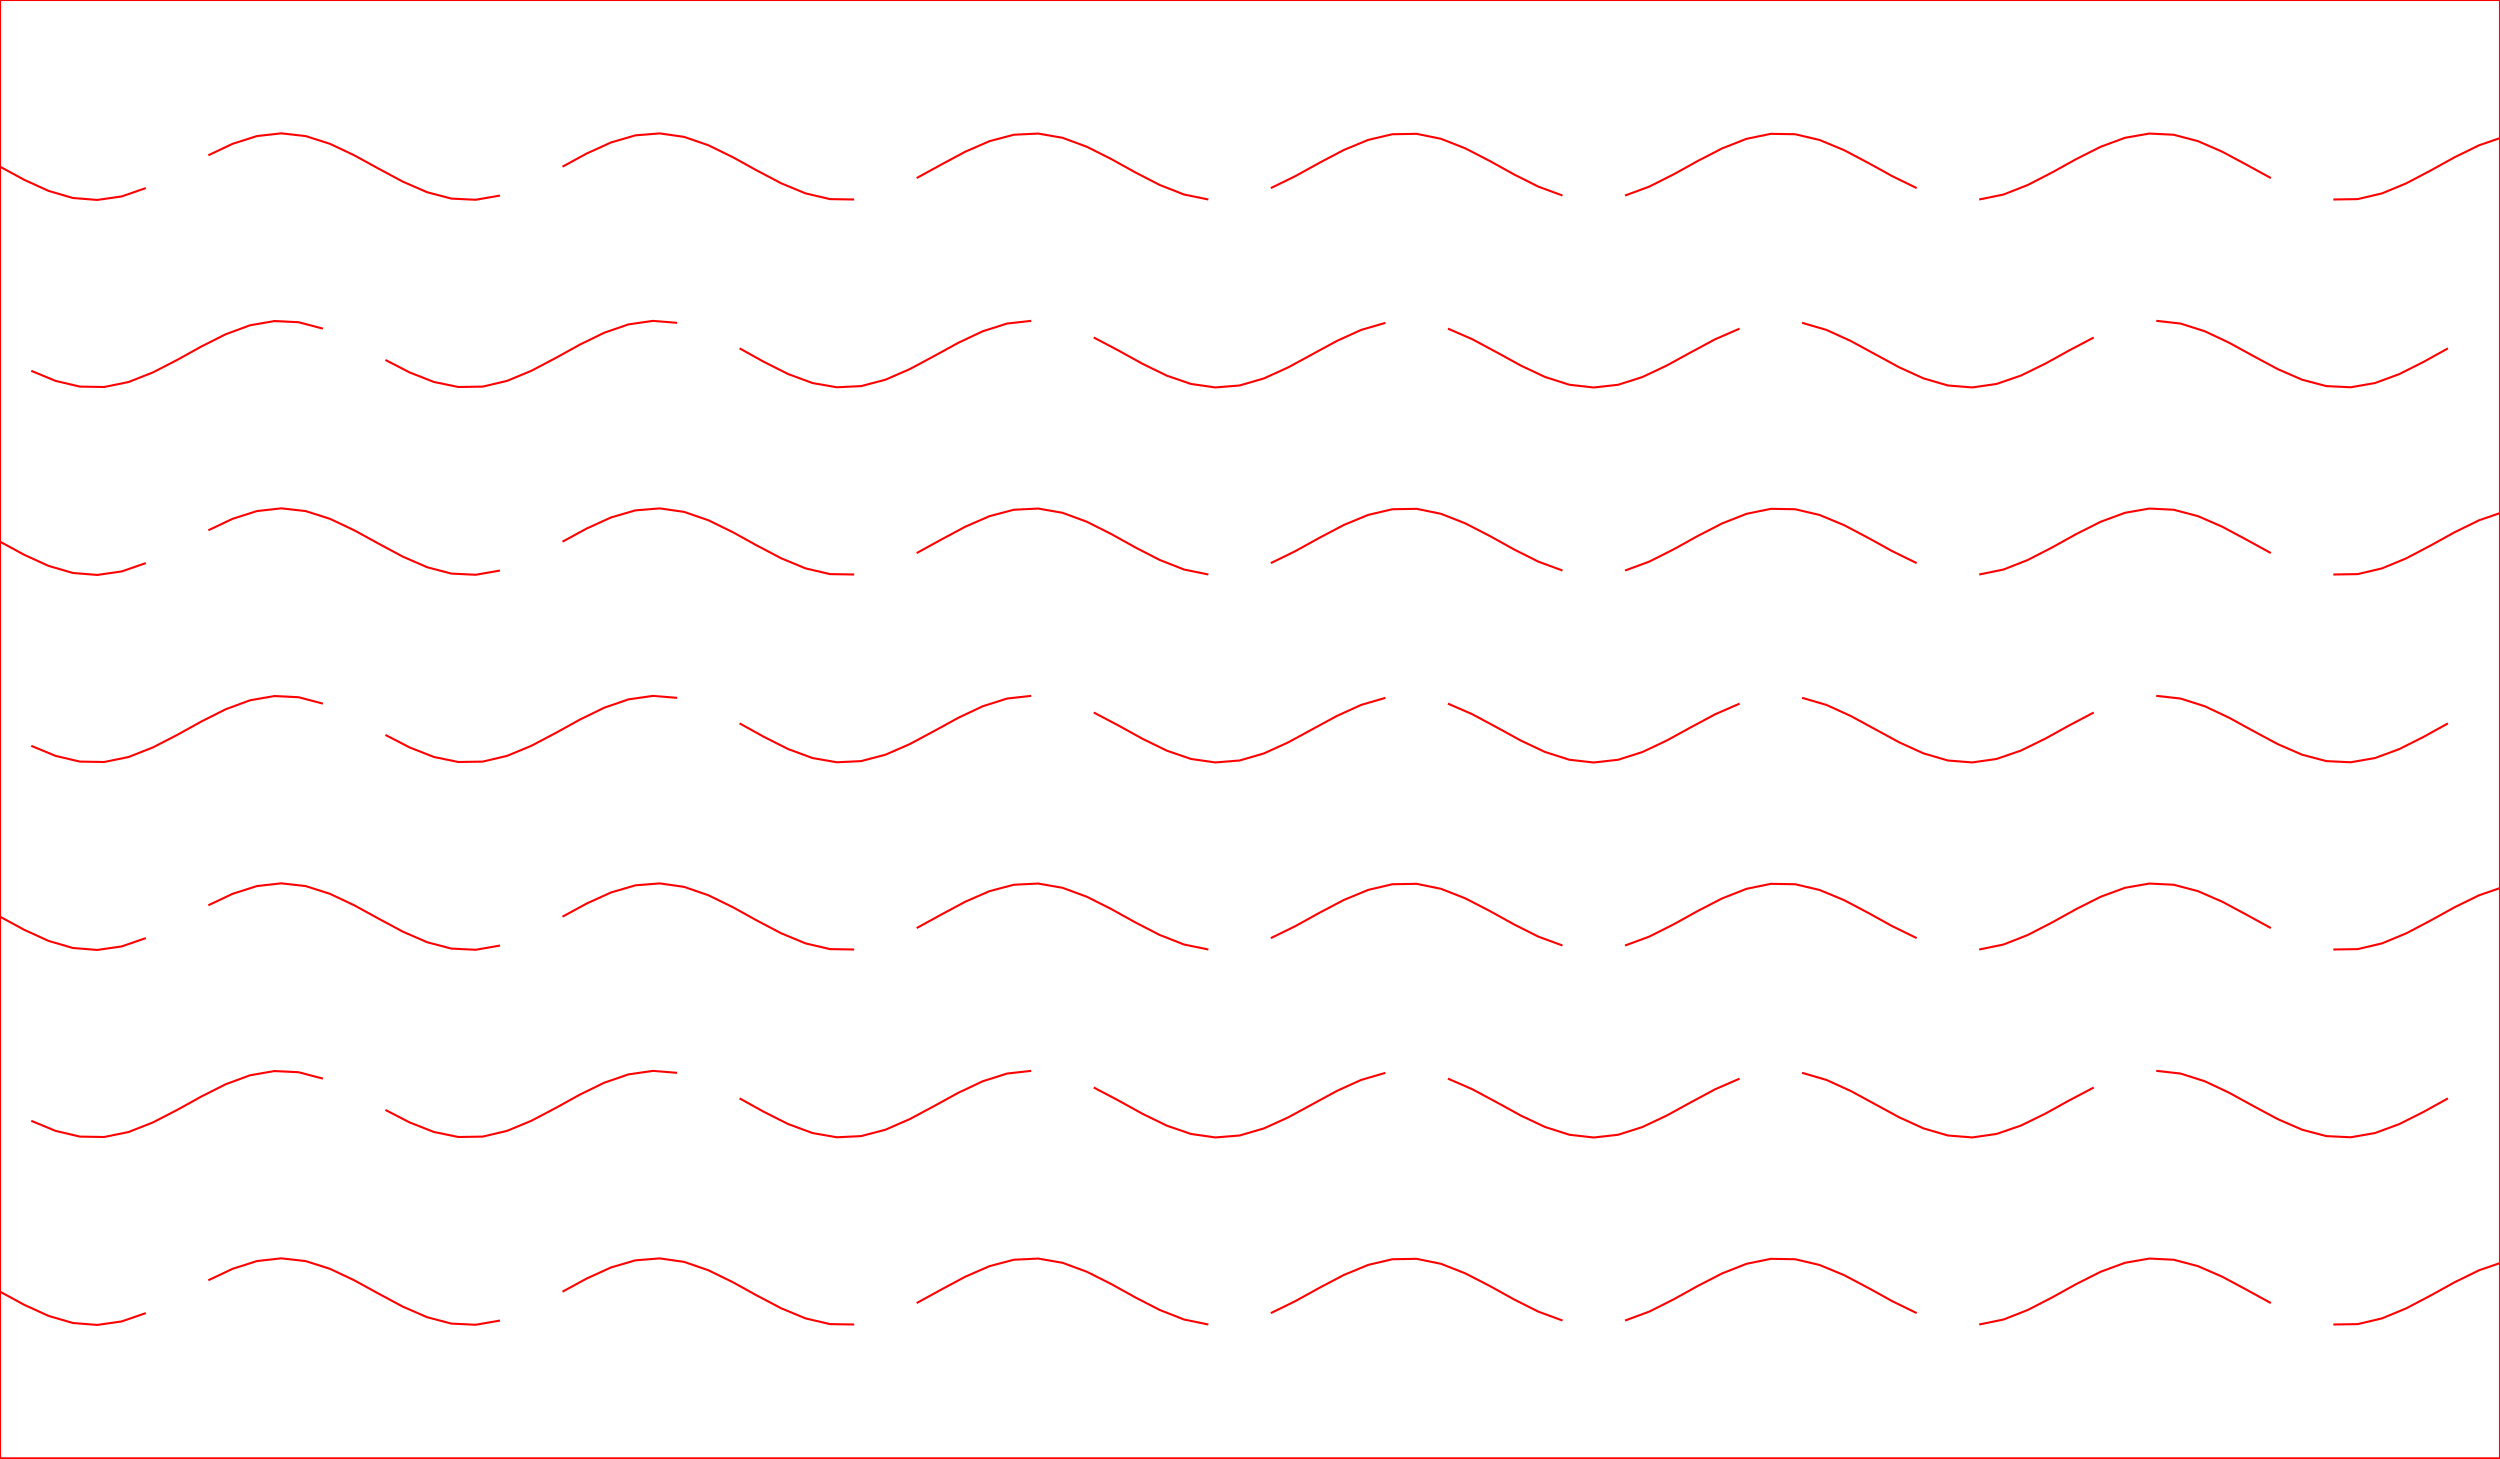
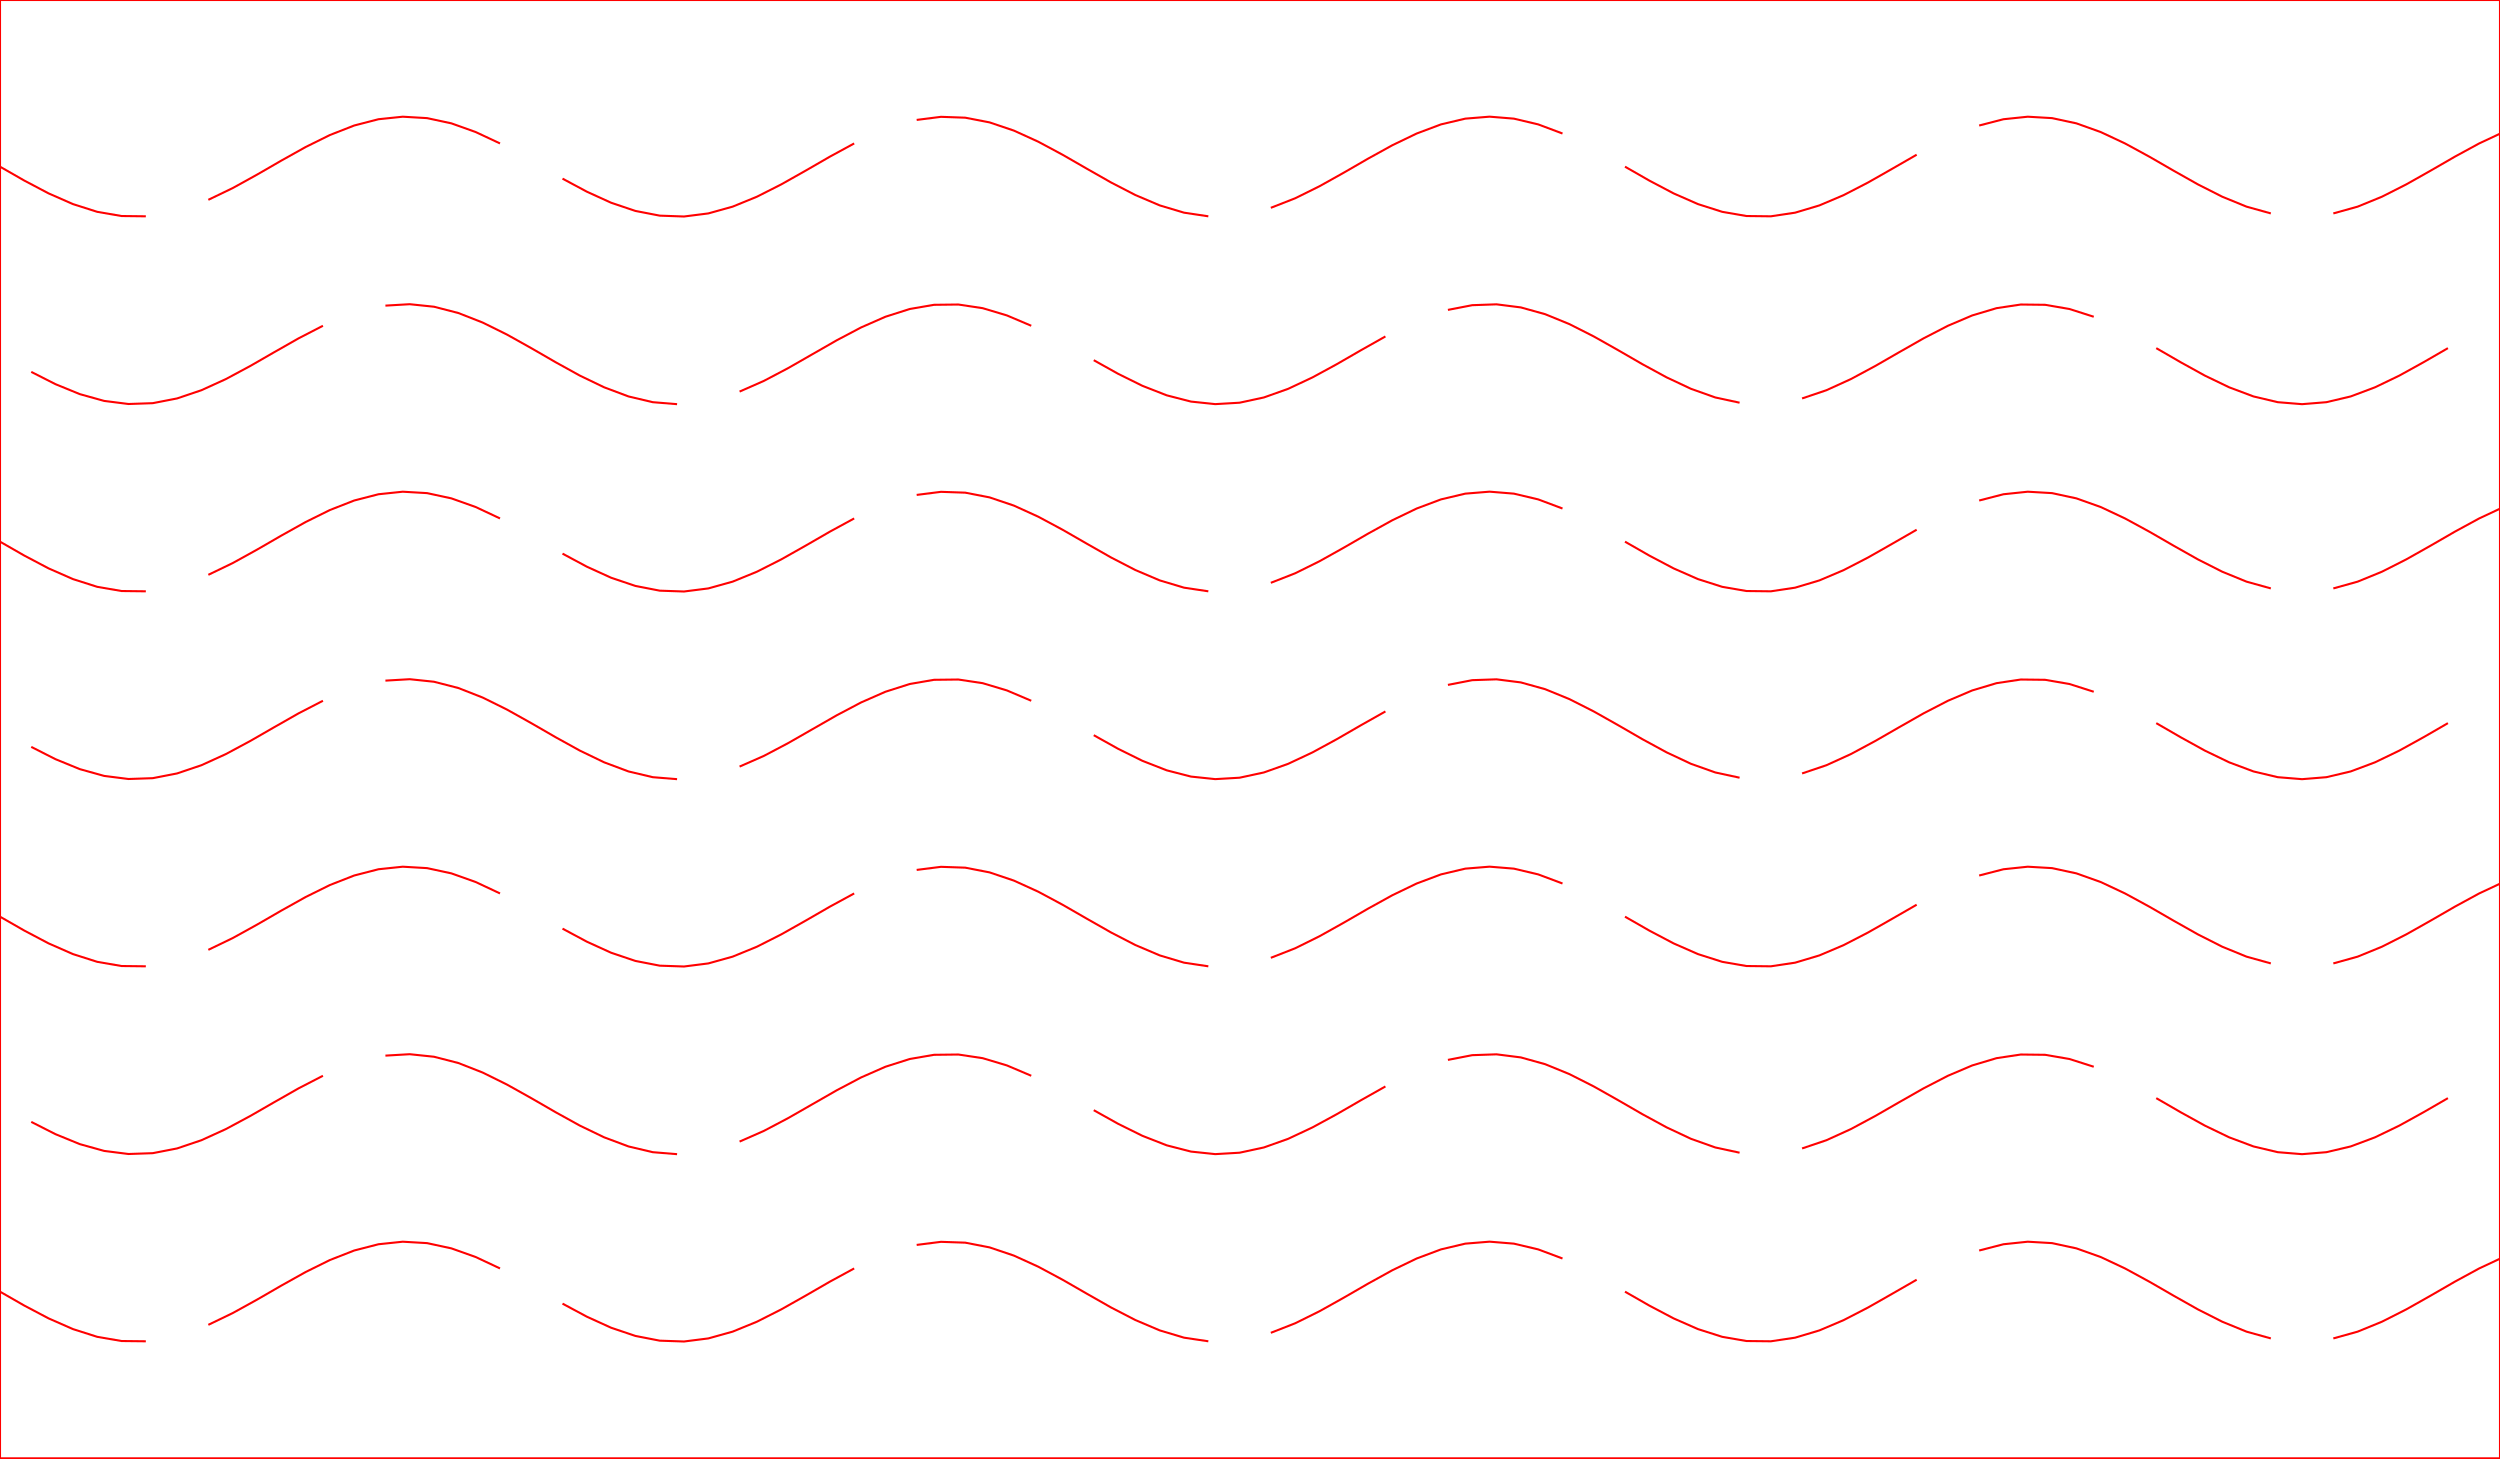
<svg xmlns="http://www.w3.org/2000/svg" width="120mm" height="70mm" viewBox="0 0 120 70">
  <g fill="none" stroke="#FF0000" stroke-width="0.1">
-     <polyline points="0,8 0,8 1.167,8.634 2.333,9.164 3.5,9.504 4.667,9.597 5.833,9.43 7,9.028" />
-     <polyline points="10,7.453 11.167,6.902 12.333,6.531 13.5,6.4 14.667,6.531 15.833,6.902 17,7.453 18.167,8.093 19.333,8.718 20.5,9.226 21.667,9.533 22.833,9.589 24,9.386" />
-     <polyline points="27,8 28.167,7.366 29.333,6.836 30.5,6.497 31.667,6.403 32.833,6.57 34,6.971 35.167,7.541 36.333,8.186 37.5,8.8 38.667,9.283 39.833,9.557 41,9.576" />
-     <polyline points="44,8.547 45.167,7.907 46.333,7.282 47.5,6.774 48.667,6.467 49.833,6.411 51,6.614 52.167,7.045 53.333,7.631 54.5,8.278 55.667,8.879 56.833,9.337 58,9.576" />
-     <polyline points="61,9.028 62.167,8.459 63.333,7.814 64.5,7.2 65.667,6.717 66.833,6.443 68,6.424 69.167,6.663 70.333,7.121 71.5,7.722 72.667,8.369 73.833,8.956 75,9.386" />
-     <polyline points="78,9.386 79.167,8.956 80.333,8.369 81.5,7.722 82.667,7.121 83.833,6.663 85,6.424 86.167,6.443 87.333,6.717 88.5,7.2 89.667,7.814 90.833,8.459 92,9.028" />
-     <polyline points="95,9.576 96.167,9.337 97.333,8.879 98.5,8.278 99.667,7.631 100.833,7.045 102,6.614 103.167,6.411 104.333,6.467 105.5,6.774 106.667,7.282 107.833,7.907 109,8.547" />
-     <polyline points="112,9.576 113.167,9.557 114.333,9.283 115.5,8.8 116.667,8.186 117.833,7.541 119,6.971 120,6.628" />
-     <polyline points="1.5,17.8 2.667,18.283 3.833,18.557 5,18.576 6.167,18.337 7.333,17.879 8.5,17.278 9.667,16.631 10.833,16.044 12,15.614 13.167,15.411 14.333,15.467 15.5,15.774" />
-     <polyline points="18.5,17.278 19.667,17.879 20.833,18.337 22,18.576 23.167,18.557 24.333,18.283 25.5,17.8 26.667,17.186 27.833,16.541 29,15.972 30.167,15.57 31.333,15.403 32.5,15.496" />
-     <polyline points="35.5,16.722 36.667,17.369 37.833,17.956 39,18.386 40.167,18.589 41.333,18.533 42.5,18.226 43.667,17.718 44.833,17.093 46,16.453 47.167,15.902 48.333,15.531 49.5,15.4" />
-     <polyline points="52.5,16.2 53.667,16.814 54.833,17.459 56,18.029 57.167,18.43 58.333,18.597 59.5,18.503 60.667,18.164 61.833,17.634 63,17 64.167,16.366 65.333,15.836 66.5,15.496" />
-     <polyline points="69.5,15.774 70.667,16.282 71.833,16.907 73,17.547 74.167,18.098 75.333,18.469 76.5,18.6 77.667,18.469 78.833,18.098 80,17.547 81.167,16.907 82.333,16.282 83.5,15.774" />
-     <polyline points="86.5,15.496 87.667,15.836 88.833,16.366 90,17 91.167,17.634 92.333,18.164 93.5,18.503 94.667,18.597 95.833,18.43 97,18.029 98.167,17.459 99.333,16.814 100.5,16.2" />
-     <polyline points="103.5,15.4 104.667,15.531 105.833,15.902 107,16.453 108.167,17.093 109.333,17.718 110.5,18.226 111.667,18.533 112.833,18.589 114,18.386 115.167,17.956 116.333,17.369 117.5,16.722" />
-     <polyline points="0,26 0,26 1.167,26.634 2.333,27.164 3.5,27.503 4.667,27.597 5.833,27.43 7,27.029" />
-     <polyline points="10,25.453 11.167,24.902 12.333,24.531 13.5,24.4 14.667,24.531 15.833,24.902 17,25.453 18.167,26.093 19.333,26.718 20.5,27.226 21.667,27.533 22.833,27.589 24,27.386" />
-     <polyline points="27,26 28.167,25.366 29.333,24.836 30.5,24.497 31.667,24.403 32.833,24.57 34,24.971 35.167,25.541 36.333,26.186 37.5,26.8 38.667,27.283 39.833,27.557 41,27.576" />
-     <polyline points="44,26.547 45.167,25.907 46.333,25.282 47.5,24.774 48.667,24.467 49.833,24.411 51,24.614 52.167,25.044 53.333,25.631 54.5,26.278 55.667,26.879 56.833,27.337 58,27.576" />
-     <polyline points="61,27.029 62.167,26.459 63.333,25.814 64.5,25.2 65.667,24.717 66.833,24.443 68,24.424 69.167,24.663 70.333,25.121 71.5,25.722 72.667,26.369 73.833,26.956 75,27.386" />
-     <polyline points="78,27.386 79.167,26.956 80.333,26.369 81.5,25.722 82.667,25.121 83.833,24.663 85,24.424 86.167,24.443 87.333,24.717 88.5,25.2 89.667,25.814 90.833,26.459 92,27.029" />
-     <polyline points="95,27.576 96.167,27.337 97.333,26.879 98.5,26.278 99.667,25.631 100.833,25.044 102,24.614 103.167,24.411 104.333,24.467 105.5,24.774 106.667,25.282 107.833,25.907 109,26.547" />
-     <polyline points="112,27.576 113.167,27.557 114.333,27.283 115.5,26.8 116.667,26.186 117.833,25.541 119,24.971 120,24.628" />
-     <polyline points="1.5,35.8 2.667,36.283 3.833,36.557 5,36.576 6.167,36.337 7.333,35.879 8.5,35.278 9.667,34.631 10.833,34.044 12,33.614 13.167,33.411 14.333,33.467 15.5,33.774" />
-     <polyline points="18.5,35.278 19.667,35.879 20.833,36.337 22,36.576 23.167,36.557 24.333,36.283 25.5,35.8 26.667,35.186 27.833,34.541 29,33.971 30.167,33.57 31.333,33.403 32.5,33.496" />
-     <polyline points="35.5,34.722 36.667,35.369 37.833,35.956 39,36.386 40.167,36.589 41.333,36.533 42.5,36.226 43.667,35.718 44.833,35.093 46,34.453 47.167,33.902 48.333,33.531 49.5,33.4" />
-     <polyline points="52.5,34.2 53.667,34.814 54.833,35.459 56,36.029 57.167,36.43 58.333,36.597 59.5,36.504 60.667,36.164 61.833,35.634 63,35 64.167,34.366 65.333,33.836 66.5,33.496" />
-     <polyline points="69.5,33.774 70.667,34.282 71.833,34.907 73,35.547 74.167,36.098 75.333,36.469 76.5,36.6 77.667,36.469 78.833,36.098 80,35.547 81.167,34.907 82.333,34.282 83.5,33.774" />
-     <polyline points="86.5,33.496 87.667,33.836 88.833,34.366 90,35 91.167,35.634 92.333,36.164 93.5,36.504 94.667,36.597 95.833,36.43 97,36.029 98.167,35.459 99.333,34.814 100.5,34.2" />
-     <polyline points="103.5,33.4 104.667,33.531 105.833,33.902 107,34.453 108.167,35.093 109.333,35.718 110.5,36.226 111.667,36.533 112.833,36.589 114,36.386 115.167,35.956 116.333,35.369 117.5,34.722" />
-     <polyline points="0,44 0,44 1.167,44.634 2.333,45.164 3.5,45.504 4.667,45.597 5.833,45.43 7,45.029" />
-     <polyline points="10,43.453 11.167,42.902 12.333,42.531 13.5,42.4 14.667,42.531 15.833,42.902 17,43.453 18.167,44.093 19.333,44.718 20.5,45.226 21.667,45.533 22.833,45.589 24,45.386" />
-     <polyline points="27,44 28.167,43.366 29.333,42.836 30.5,42.496 31.667,42.403 32.833,42.57 34,42.971 35.167,43.541 36.333,44.186 37.5,44.8 38.667,45.283 39.833,45.557 41,45.576" />
-     <polyline points="44,44.547 45.167,43.907 46.333,43.282 47.5,42.774 48.667,42.467 49.833,42.411 51,42.614 52.167,43.044 53.333,43.631 54.5,44.278 55.667,44.879 56.833,45.337 58,45.576" />
-     <polyline points="61,45.029 62.167,44.459 63.333,43.814 64.5,43.2 65.667,42.717 66.833,42.443 68,42.424 69.167,42.663 70.333,43.121 71.5,43.722 72.667,44.369 73.833,44.956 75,45.386" />
-     <polyline points="78,45.386 79.167,44.956 80.333,44.369 81.5,43.722 82.667,43.121 83.833,42.663 85,42.424 86.167,42.443 87.333,42.717 88.5,43.2 89.667,43.814 90.833,44.459 92,45.029" />
-     <polyline points="95,45.576 96.167,45.337 97.333,44.879 98.5,44.278 99.667,43.631 100.833,43.044 102,42.614 103.167,42.411 104.333,42.467 105.5,42.774 106.667,43.282 107.833,43.907 109,44.547" />
-     <polyline points="112,45.576 113.167,45.557 114.333,45.283 115.5,44.8 116.667,44.186 117.833,43.541 119,42.971 120,42.627" />
-     <polyline points="1.5,53.8 2.667,54.283 3.833,54.557 5,54.576 6.167,54.337 7.333,53.879 8.5,53.278 9.667,52.631 10.833,52.044 12,51.614 13.167,51.411 14.333,51.467 15.5,51.774" />
-     <polyline points="18.5,53.278 19.667,53.879 20.833,54.337 22,54.576 23.167,54.557 24.333,54.283 25.5,53.8 26.667,53.186 27.833,52.541 29,51.971 30.167,51.57 31.333,51.403 32.5,51.496" />
-     <polyline points="35.5,52.722 36.667,53.369 37.833,53.956 39,54.386 40.167,54.589 41.333,54.533 42.5,54.226 43.667,53.718 44.833,53.093 46,52.453 47.167,51.902 48.333,51.531 49.5,51.4" />
-     <polyline points="52.5,52.2 53.667,52.814 54.833,53.459 56,54.029 57.167,54.43 58.333,54.597 59.5,54.504 60.667,54.164 61.833,53.634 63,53 64.167,52.366 65.333,51.836 66.5,51.496" />
-     <polyline points="69.5,51.774 70.667,52.282 71.833,52.907 73,53.547 74.167,54.098 75.333,54.469 76.5,54.6 77.667,54.469 78.833,54.098 80,53.547 81.167,52.907 82.333,52.282 83.5,51.774" />
-     <polyline points="86.5,51.496 87.667,51.836 88.833,52.366 90,53 91.167,53.634 92.333,54.164 93.5,54.504 94.667,54.597 95.833,54.43 97,54.029 98.167,53.459 99.333,52.814 100.5,52.2" />
-     <polyline points="103.5,51.4 104.667,51.531 105.833,51.902 107,52.453 108.167,53.093 109.333,53.718 110.5,54.226 111.667,54.533 112.833,54.589 114,54.386 115.167,53.956 116.333,53.369 117.5,52.722" />
-     <polyline points="0,62 0,62 1.167,62.634 2.333,63.164 3.5,63.504 4.667,63.597 5.833,63.43 7,63.029" />
-     <polyline points="10,61.453 11.167,60.902 12.333,60.531 13.5,60.4 14.667,60.531 15.833,60.902 17,61.453 18.167,62.093 19.333,62.718 20.5,63.226 21.667,63.533 22.833,63.589 24,63.386" />
-     <polyline points="27,62 28.167,61.366 29.333,60.836 30.5,60.496 31.667,60.403 32.833,60.57 34,60.971 35.167,61.541 36.333,62.186 37.5,62.8 38.667,63.283 39.833,63.557 41,63.576" />
-     <polyline points="44,62.547 45.167,61.907 46.333,61.282 47.5,60.774 48.667,60.467 49.833,60.411 51,60.614 52.167,61.044 53.333,61.631 54.5,62.278 55.667,62.879 56.833,63.337 58,63.576" />
-     <polyline points="61,63.029 62.167,62.459 63.333,61.814 64.5,61.2 65.667,60.717 66.833,60.443 68,60.424 69.167,60.663 70.333,61.121 71.5,61.722 72.667,62.369 73.833,62.956 75,63.386" />
-     <polyline points="78,63.386 79.167,62.956 80.333,62.369 81.5,61.722 82.667,61.121 83.833,60.663 85,60.424 86.167,60.443 87.333,60.717 88.5,61.2 89.667,61.814 90.833,62.459 92,63.029" />
-     <polyline points="95,63.576 96.167,63.337 97.333,62.879 98.5,62.278 99.667,61.631 100.833,61.044 102,60.614 103.167,60.411 104.333,60.467 105.5,60.774 106.667,61.282 107.833,61.907 109,62.547" />
-     <polyline points="112,63.576 113.167,63.557 114.333,63.283 115.5,62.8 116.667,62.186 117.833,61.541 119,60.971 120,60.627" />
+     <polyline points="0,8 0,8 1.167,8.668 2.333,9.283 3.5,9.796 4.667,10.168 5.833,10.369 7,10.383" />
+     <polyline points="10,9.591 11.167,9.029 12.333,8.385 13.5,7.711 14.667,7.059 15.833,6.482 17,6.025 18.167,5.723 19.333,5.602 20.5,5.67 21.667,5.921 22.833,6.338 24,6.885" />
+     <polyline points="27,8.574 28.167,9.2 29.333,9.731 30.5,10.125 31.667,10.351 32.833,10.392 34,10.244 35.167,9.919 36.333,9.442 37.5,8.851 38.667,8.193 39.833,7.52 41,6.885" />
+     <polyline points="44,5.756 45.167,5.608 46.333,5.649 47.5,5.875 48.667,6.269 49.833,6.8 51,7.426 52.167,8.097 53.333,8.76 54.5,9.363 55.667,9.859 56.833,10.208 58,10.383" />
+     <polyline points="61,9.975 62.167,9.518 63.333,8.941 64.5,8.289 65.667,7.615 66.833,6.971 68,6.409 69.167,5.971 70.333,5.695 71.5,5.6 72.667,5.695 73.833,5.971 75,6.409" />
+     <polyline points="78,8 79.167,8.668 80.333,9.283 81.5,9.796 82.667,10.168 83.833,10.369 85,10.383 86.167,10.208 87.333,9.859 88.5,9.363 89.667,8.76 90.833,8.097 92,7.426" />
+     <polyline points="95,6.025 96.167,5.723 97.333,5.602 98.5,5.67 99.667,5.921 100.833,6.338 102,6.885 103.167,7.52 104.333,8.193 105.5,8.851 106.667,9.442 107.833,9.919 109,10.244" />
+     <polyline points="112,10.244 113.167,9.919 114.333,9.442 115.5,8.851 116.667,8.193 117.833,7.52 119,6.885 120,6.416" />
+     <polyline points="1.5,17.851 2.667,18.442 3.833,18.919 5,19.244 6.167,19.392 7.333,19.352 8.5,19.125 9.667,18.731 10.833,18.2 12,17.574 13.167,16.903 14.333,16.24 15.5,15.637" />
+     <polyline points="18.5,14.67 19.667,14.602 20.833,14.723 22,15.025 23.167,15.482 24.333,16.059 25.5,16.711 26.667,17.385 27.833,18.029 29,18.591 30.167,19.029 31.333,19.305 32.5,19.4" />
+     <polyline points="35.5,18.796 36.667,18.283 37.833,17.668 39,17 40.167,16.332 41.333,15.717 42.5,15.204 43.667,14.832 44.833,14.631 46,14.617 47.167,14.792 48.333,15.141 49.5,15.637" />
+     <polyline points="52.5,17.289 53.667,17.941 54.833,18.518 56,18.975 57.167,19.276 58.333,19.398 59.5,19.33 60.667,19.078 61.833,18.663 63,18.115 64.167,17.48 65.333,16.807 66.5,16.149" />
+     <polyline points="69.5,14.875 70.667,14.649 71.833,14.608 73,14.756 74.167,15.081 75.333,15.558 76.5,16.149 77.667,16.807 78.833,17.48 80,18.115 81.167,18.663 82.333,19.078 83.5,19.33" />
+     <polyline points="86.5,19.125 87.667,18.731 88.833,18.2 90,17.574 91.167,16.903 92.333,16.24 93.5,15.637 94.667,15.141 95.833,14.792 97,14.617 98.167,14.631 99.333,14.832 100.5,15.204" />
+     <polyline points="103.5,16.711 104.667,17.385 105.833,18.029 107,18.591 108.167,19.029 109.333,19.305 110.5,19.4 111.667,19.305 112.833,19.029 114,18.591 115.167,18.029 116.333,17.385 117.5,16.711" />
+     <polyline points="0,26 0,26 1.167,26.668 2.333,27.283 3.5,27.796 4.667,28.168 5.833,28.369 7,28.383" />
+     <polyline points="10,27.591 11.167,27.029 12.333,26.385 13.5,25.711 14.667,25.059 15.833,24.482 17,24.025 18.167,23.724 19.333,23.602 20.5,23.67 21.667,23.922 22.833,24.337 24,24.885" />
+     <polyline points="27,26.574 28.167,27.2 29.333,27.731 30.5,28.125 31.667,28.352 32.833,28.392 34,28.244 35.167,27.919 36.333,27.442 37.5,26.851 38.667,26.193 39.833,25.52 41,24.885" />
+     <polyline points="44,23.756 45.167,23.608 46.333,23.648 47.5,23.875 48.667,24.269 49.833,24.8 51,25.426 52.167,26.097 53.333,26.76 54.5,27.363 55.667,27.859 56.833,28.208 58,28.383" />
+     <polyline points="61,27.975 62.167,27.518 63.333,26.941 64.5,26.289 65.667,25.615 66.833,24.971 68,24.409 69.167,23.971 70.333,23.695 71.5,23.6 72.667,23.695 73.833,23.971 75,24.409" />
+     <polyline points="78,26 79.167,26.668 80.333,27.283 81.5,27.796 82.667,28.168 83.833,28.369 85,28.383 86.167,28.208 87.333,27.859 88.5,27.363 89.667,26.76 90.833,26.097 92,25.426" />
+     <polyline points="95,24.025 96.167,23.724 97.333,23.602 98.5,23.67 99.667,23.922 100.833,24.337 102,24.885 103.167,25.52 104.333,26.193 105.5,26.851 106.667,27.442 107.833,27.919 109,28.244" />
+     <polyline points="112,28.244 113.167,27.919 114.333,27.442 115.5,26.851 116.667,26.193 117.833,25.52 119,24.885 120,24.416" />
+     <polyline points="1.5,35.851 2.667,36.442 3.833,36.919 5,37.244 6.167,37.392 7.333,37.352 8.5,37.125 9.667,36.731 10.833,36.2 12,35.574 13.167,34.903 14.333,34.24 15.5,33.637" />
+     <polyline points="18.5,32.67 19.667,32.602 20.833,32.724 22,33.025 23.167,33.482 24.333,34.059 25.5,34.711 26.667,35.385 27.833,36.029 29,36.592 30.167,37.029 31.333,37.305 32.5,37.4" />
+     <polyline points="35.5,36.796 36.667,36.283 37.833,35.668 39,35 40.167,34.332 41.333,33.717 42.5,33.204 43.667,32.832 44.833,32.631 46,32.617 47.167,32.792 48.333,33.141 49.5,33.637" />
+     <polyline points="52.5,35.289 53.667,35.941 54.833,36.518 56,36.975 57.167,37.276 58.333,37.398 59.5,37.33 60.667,37.078 61.833,36.663 63,36.115 64.167,35.48 65.333,34.807 66.5,34.149" />
+     <polyline points="69.5,32.875 70.667,32.648 71.833,32.608 73,32.756 74.167,33.081 75.333,33.558 76.5,34.149 77.667,34.807 78.833,35.48 80,36.115 81.167,36.663 82.333,37.078 83.5,37.33" />
+     <polyline points="86.5,37.125 87.667,36.731 88.833,36.2 90,35.574 91.167,34.903 92.333,34.24 93.5,33.637 94.667,33.141 95.833,32.792 97,32.617 98.167,32.631 99.333,32.832 100.5,33.204" />
+     <polyline points="103.5,34.711 104.667,35.385 105.833,36.029 107,36.592 108.167,37.029 109.333,37.305 110.5,37.4 111.667,37.305 112.833,37.029 114,36.592 115.167,36.029 116.333,35.385 117.5,34.711" />
+     <polyline points="0,44 0,44 1.167,44.668 2.333,45.283 3.5,45.796 4.667,46.168 5.833,46.369 7,46.383" />
+     <polyline points="10,45.592 11.167,45.029 12.333,44.385 13.5,43.711 14.667,43.059 15.833,42.482 17,42.025 18.167,41.724 19.333,41.602 20.5,41.67 21.667,41.922 22.833,42.337 24,42.885" />
+     <polyline points="27,44.574 28.167,45.2 29.333,45.731 30.5,46.125 31.667,46.352 32.833,46.392 34,46.244 35.167,45.919 36.333,45.442 37.5,44.851 38.667,44.193 39.833,43.52 41,42.885" />
+     <polyline points="44,41.756 45.167,41.608 46.333,41.648 47.5,41.875 48.667,42.269 49.833,42.8 51,43.426 52.167,44.097 53.333,44.76 54.5,45.363 55.667,45.859 56.833,46.208 58,46.383" />
+     <polyline points="61,45.975 62.167,45.518 63.333,44.941 64.5,44.289 65.667,43.615 66.833,42.971 68,42.408 69.167,41.971 70.333,41.695 71.5,41.6 72.667,41.695 73.833,41.971 75,42.408" />
+     <polyline points="78,44 79.167,44.668 80.333,45.283 81.5,45.796 82.667,46.168 83.833,46.369 85,46.383 86.167,46.208 87.333,45.859 88.5,45.363 89.667,44.76 90.833,44.097 92,43.426" />
+     <polyline points="95,42.025 96.167,41.724 97.333,41.602 98.5,41.67 99.667,41.922 100.833,42.337 102,42.885 103.167,43.52 104.333,44.193 105.5,44.851 106.667,45.442 107.833,45.919 109,46.244" />
+     <polyline points="112,46.244 113.167,45.919 114.333,45.442 115.5,44.851 116.667,44.193 117.833,43.52 119,42.885 120,42.416" />
+     <polyline points="1.5,53.851 2.667,54.442 3.833,54.919 5,55.244 6.167,55.392 7.333,55.352 8.5,55.125 9.667,54.731 10.833,54.2 12,53.574 13.167,52.903 14.333,52.24 15.5,51.637" />
+     <polyline points="18.5,50.67 19.667,50.602 20.833,50.724 22,51.025 23.167,51.482 24.333,52.059 25.5,52.711 26.667,53.385 27.833,54.029 29,54.592 30.167,55.029 31.333,55.305 32.5,55.4" />
+     <polyline points="35.5,54.796 36.667,54.283 37.833,53.668 39,53 40.167,52.332 41.333,51.717 42.5,51.204 43.667,50.832 44.833,50.631 46,50.617 47.167,50.792 48.333,51.141 49.5,51.637" />
+     <polyline points="52.5,53.289 53.667,53.941 54.833,54.518 56,54.975 57.167,55.276 58.333,55.398 59.5,55.33 60.667,55.078 61.833,54.663 63,54.115 64.167,53.48 65.333,52.807 66.5,52.149" />
+     <polyline points="69.5,50.875 70.667,50.648 71.833,50.608 73,50.756 74.167,51.081 75.333,51.558 76.5,52.149 77.667,52.807 78.833,53.48 80,54.115 81.167,54.663 82.333,55.078 83.5,55.33" />
+     <polyline points="86.5,55.125 87.667,54.731 88.833,54.2 90,53.574 91.167,52.903 92.333,52.24 93.5,51.637 94.667,51.141 95.833,50.792 97,50.617 98.167,50.631 99.333,50.832 100.5,51.204" />
+     <polyline points="103.5,52.711 104.667,53.385 105.833,54.029 107,54.592 108.167,55.029 109.333,55.305 110.5,55.4 111.667,55.305 112.833,55.029 114,54.592 115.167,54.029 116.333,53.385 117.5,52.711" />
+     <polyline points="0,62 0,62 1.167,62.668 2.333,63.283 3.5,63.796 4.667,64.168 5.833,64.369 7,64.382" />
+     <polyline points="10,63.592 11.167,63.029 12.333,62.385 13.5,61.711 14.667,61.059 15.833,60.482 17,60.025 18.167,59.724 19.333,59.602 20.5,59.67 21.667,59.922 22.833,60.337 24,60.885" />
+     <polyline points="27,62.574 28.167,63.2 29.333,63.731 30.5,64.125 31.667,64.352 32.833,64.392 34,64.244 35.167,63.919 36.333,63.442 37.5,62.851 38.667,62.193 39.833,61.52 41,60.885" />
+     <polyline points="44,59.756 45.167,59.608 46.333,59.648 47.5,59.875 48.667,60.269 49.833,60.8 51,61.426 52.167,62.097 53.333,62.76 54.5,63.363 55.667,63.859 56.833,64.208 58,64.382" />
+     <polyline points="61,63.975 62.167,63.518 63.333,62.941 64.5,62.289 65.667,61.615 66.833,60.971 68,60.408 69.167,59.971 70.333,59.695 71.5,59.6 72.667,59.695 73.833,59.971 75,60.408" />
+     <polyline points="78,62 79.167,62.668 80.333,63.283 81.5,63.796 82.667,64.168 83.833,64.369 85,64.382 86.167,64.208 87.333,63.859 88.5,63.363 89.667,62.76 90.833,62.097 92,61.426" />
+     <polyline points="95,60.025 96.167,59.724 97.333,59.602 98.5,59.67 99.667,59.922 100.833,60.337 102,60.885 103.167,61.52 104.333,62.193 105.5,62.851 106.667,63.442 107.833,63.919 109,64.244" />
+     <polyline points="112,64.244 113.167,63.919 114.333,63.442 115.5,62.851 116.667,62.193 117.833,61.52 119,60.885 120,60.416" />
    <polyline points="0,0 120,0 120,70 0,70 0,0" />
  </g>
</svg>
